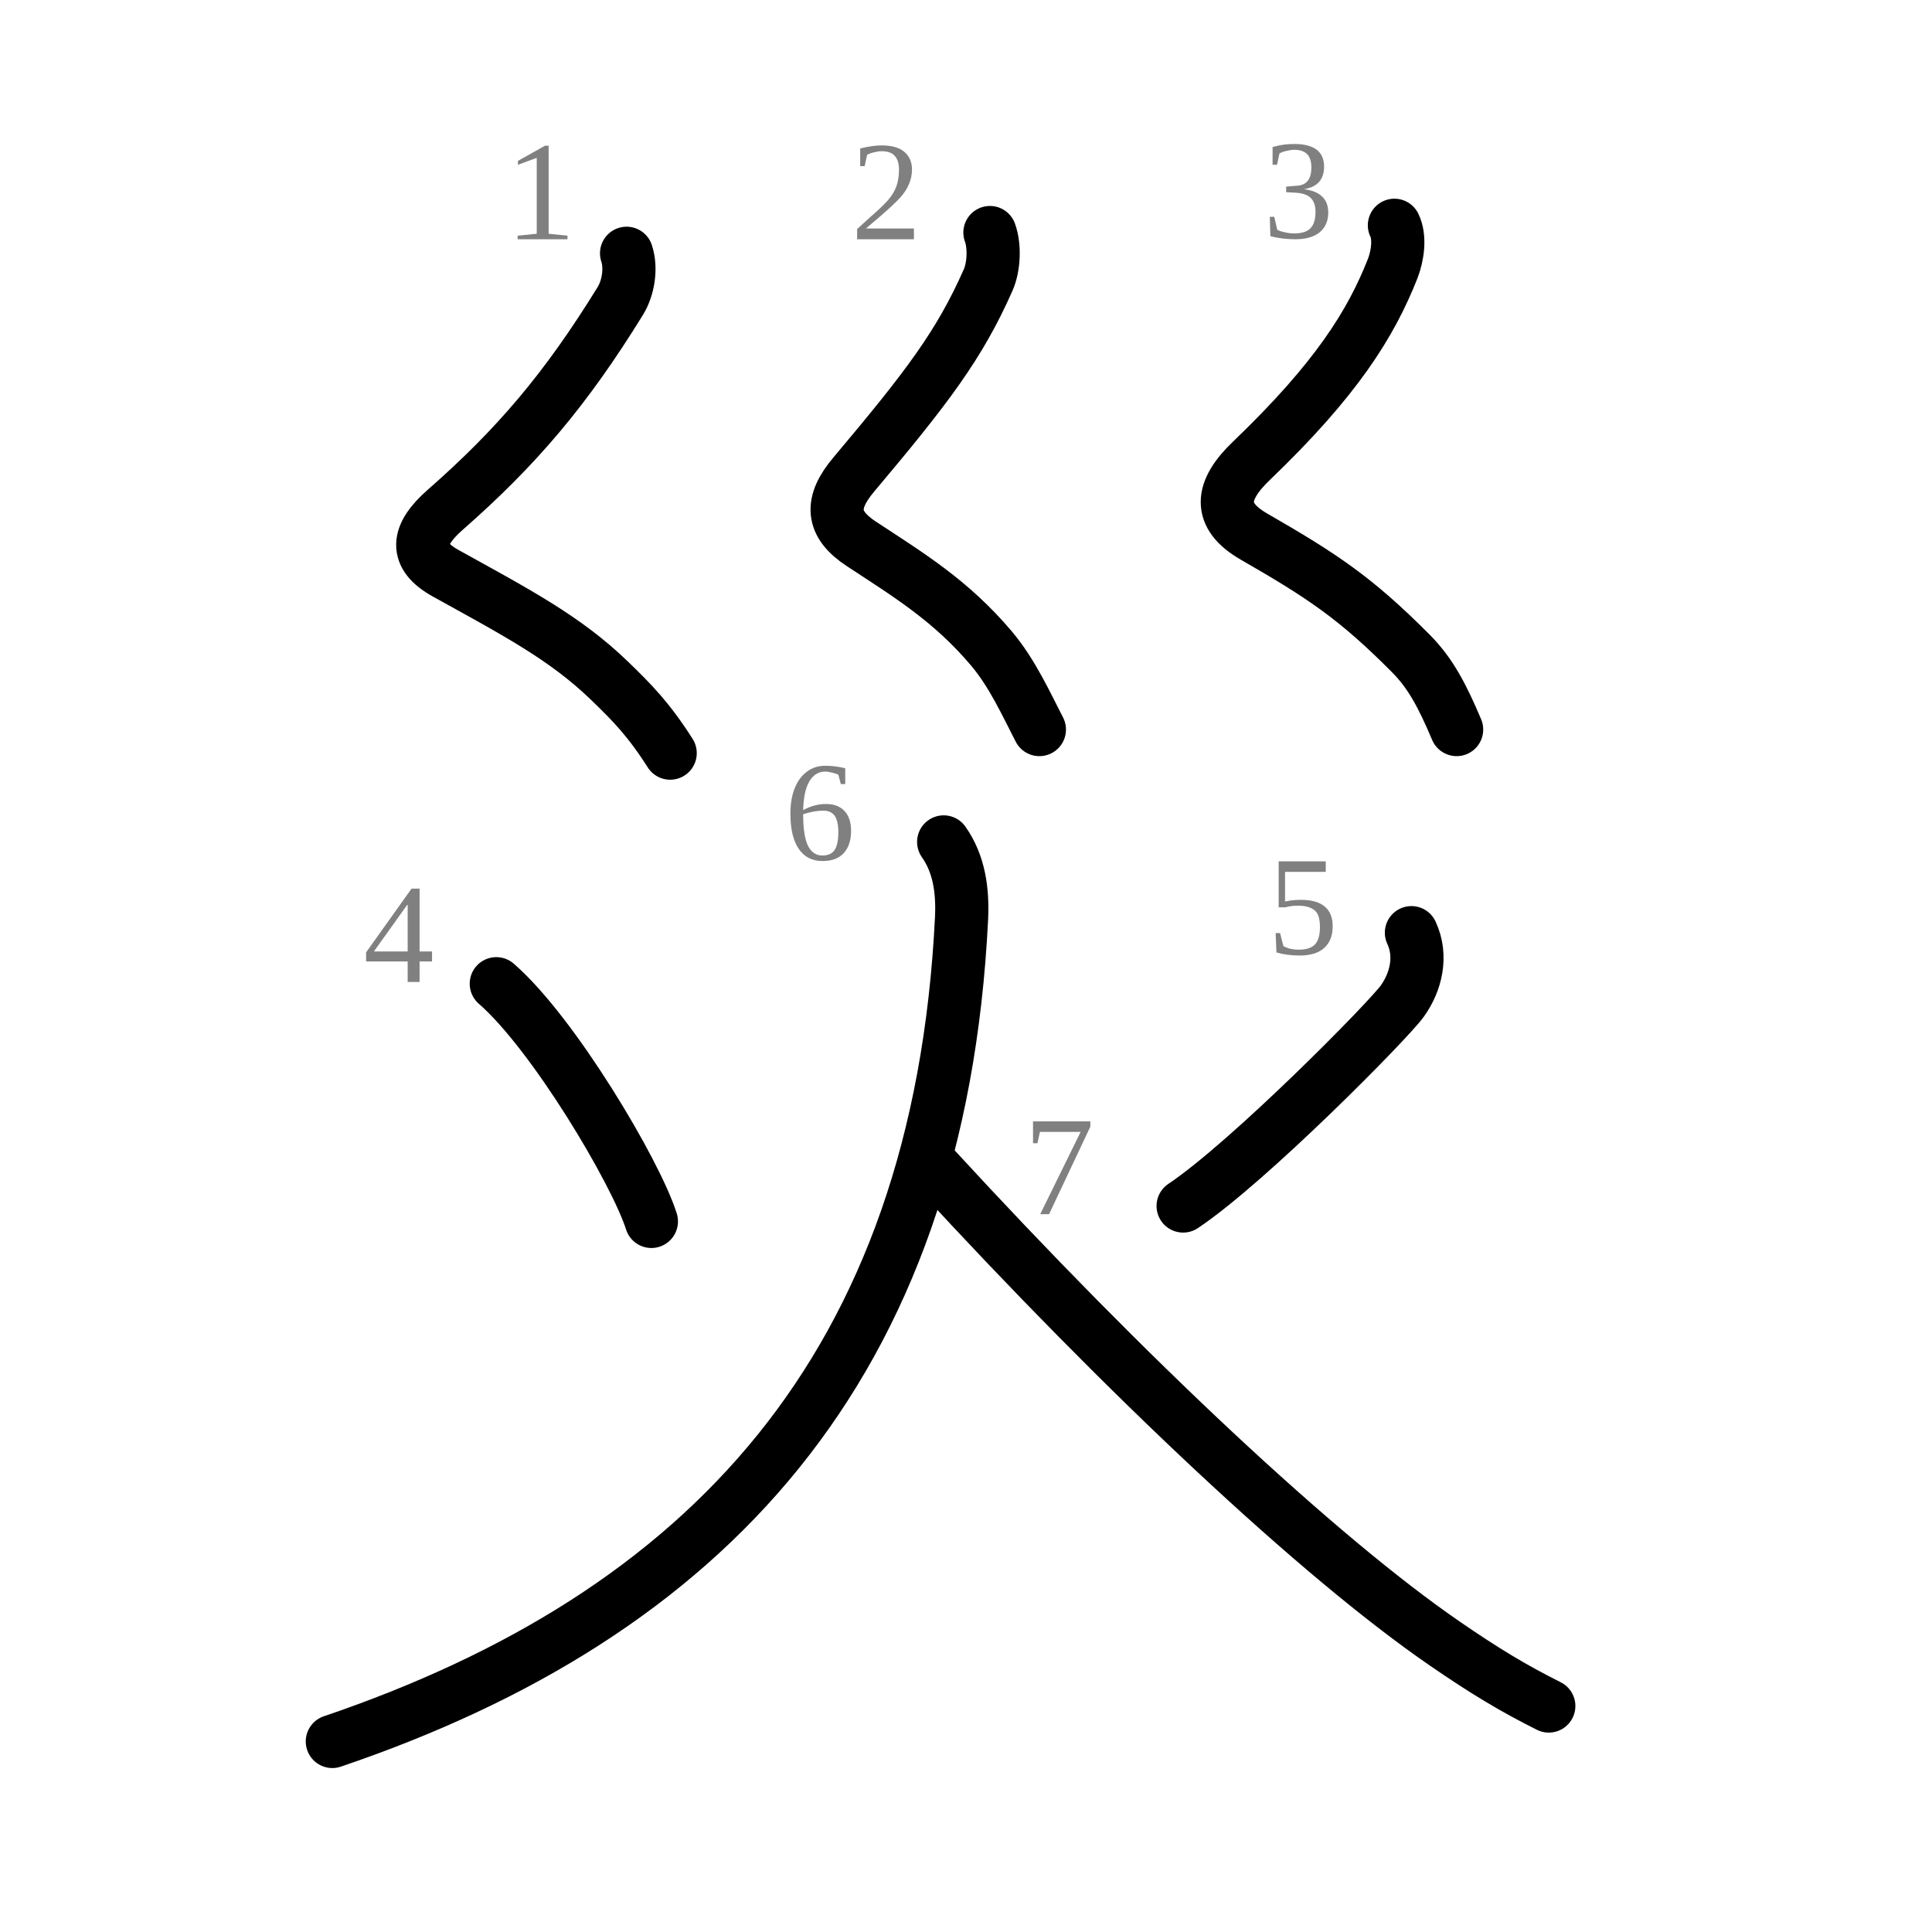
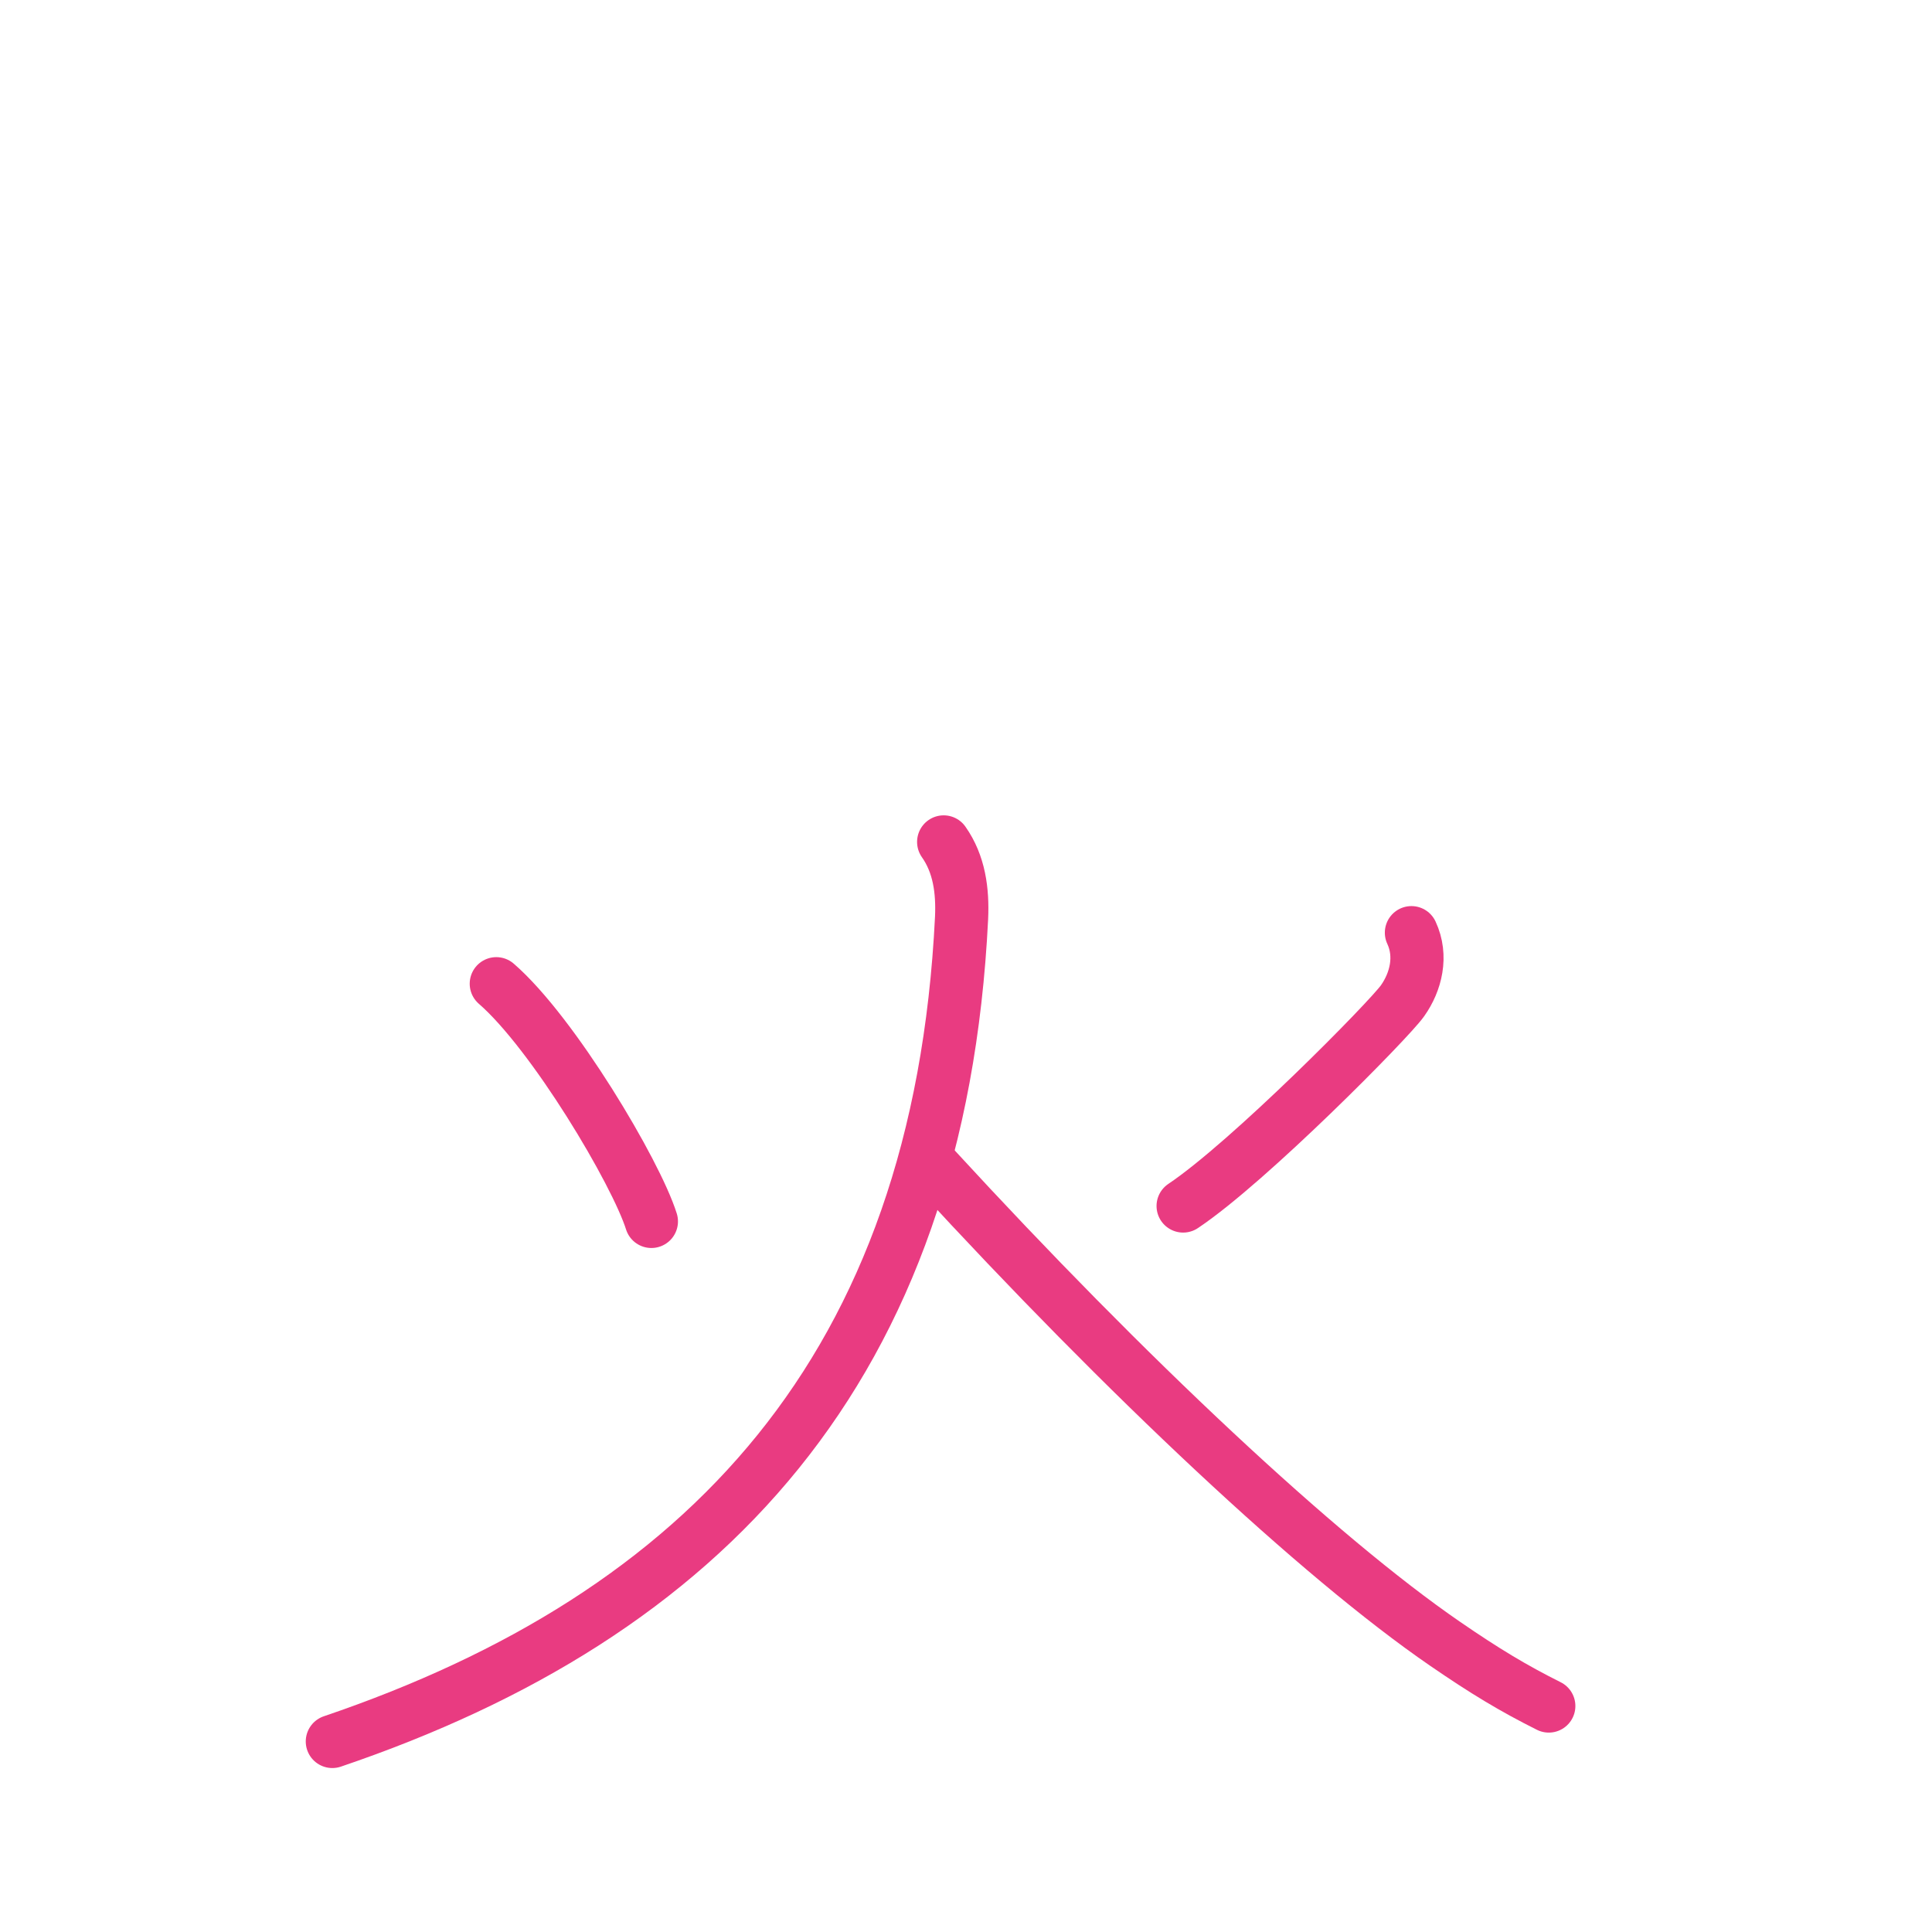
<svg xmlns="http://www.w3.org/2000/svg" xmlns:ns1="http://kanjivg.tagaini.net" width="109" height="109" viewBox="0 0 109 109">
+   <style>
+ 			path {
+ 				stroke: #E93B81;
+ 			}
+ 
+ 			path:not([id$=s4], [id$=s5], [id$=s6], [id$=s7]) {
+ 				display: none;
+ 			}
+ 
+ 			g text {
+ 				display: none;
+ 			}
+ 		</style>
  <g id="kvg:StrokePaths_0707d" style="fill:none;stroke:#000000;stroke-width:3;stroke-linecap:round;stroke-linejoin:round;">
    <g id="kvg:0707d" ns1:element="災">
      <g id="kvg:0707d-g1" ns1:element="巛" ns1:position="top" ns1:radical="nelson" ns1:phon="巛">
        <path id="kvg:0707d-s1" ns1:type="㇛" d="M35.35,14.29c0.28,0.84,0.1,1.96-0.36,2.7c-3.08,5-5.87,8.26-9.87,11.77c-1.63,1.43-1.76,2.59,0.02,3.58c4.01,2.22,6.74,3.65,9.22,6.04c1.33,1.28,2.26,2.24,3.45,4.11" />
        <path id="kvg:0707d-s2" ns1:type="㇛" d="M55.85,13.12c0.28,0.76,0.23,1.95-0.11,2.7c-1.61,3.63-3.4,6-7.57,10.95c-1.35,1.6-1.28,2.79,0.42,3.91c2.66,1.75,5.05,3.19,7.35,5.91c1.17,1.39,1.94,3.1,2.7,4.57" />
        <path id="kvg:0707d-s3" ns1:type="㇛" d="M78.67,12.71c0.33,0.67,0.19,1.71-0.1,2.45c-1.22,3.09-3.16,6.23-7.96,10.83c-1.78,1.7-1.91,3.1,0.13,4.28c3.88,2.23,5.76,3.48,8.87,6.61c1.1,1.11,1.76,2.37,2.57,4.28" />
      </g>
      <g id="kvg:0707d-g2" ns1:element="火" ns1:position="bottom" ns1:radical="tradit">
        <path id="kvg:0707d-s4" ns1:type="㇔" d="M28,55.5c3.21,2.78,7.88,10.64,8.75,13.41" />
        <path id="kvg:0707d-s5" ns1:type="㇒" d="M79.63,52.62c0.62,1.33,0.25,2.78-0.5,3.84c-0.74,1.06-8.67,9.1-12.38,11.58" />
        <path id="kvg:0707d-s6" ns1:type="㇒" d="M53.24,47.5c0.88,1.25,1.08,2.75,1.01,4.29C53,77.25,39.75,91.12,18.75,98.25" />
        <path id="kvg:0707d-s7" ns1:type="㇏" d="M52.75,65.91c10.8,11.75,21.65,21.93,28.78,26.83c2.24,1.54,3.85,2.51,5.85,3.51" />
      </g>
    </g>
  </g>
  <g id="kvg:StrokeNumbers_0707d" style="font-size:8;fill:#808080">
    <text transform="matrix(1 0 0 1 28.50 13.50)">1</text>
    <text transform="matrix(1 0 0 1 48.00 13.50)">2</text>
    <text transform="matrix(1 0 0 1 71.25 13.42)">3</text>
    <text transform="matrix(1 0 0 1 20.50 55.40)">4</text>
    <text transform="matrix(1 0 0 1 71.50 53.83)">5</text>
    <text transform="matrix(1 0 0 1 44.25 48.50)">6</text>
    <text transform="matrix(1 0 0 1 57.75 68.50)">7</text>
  </g>
</svg>
